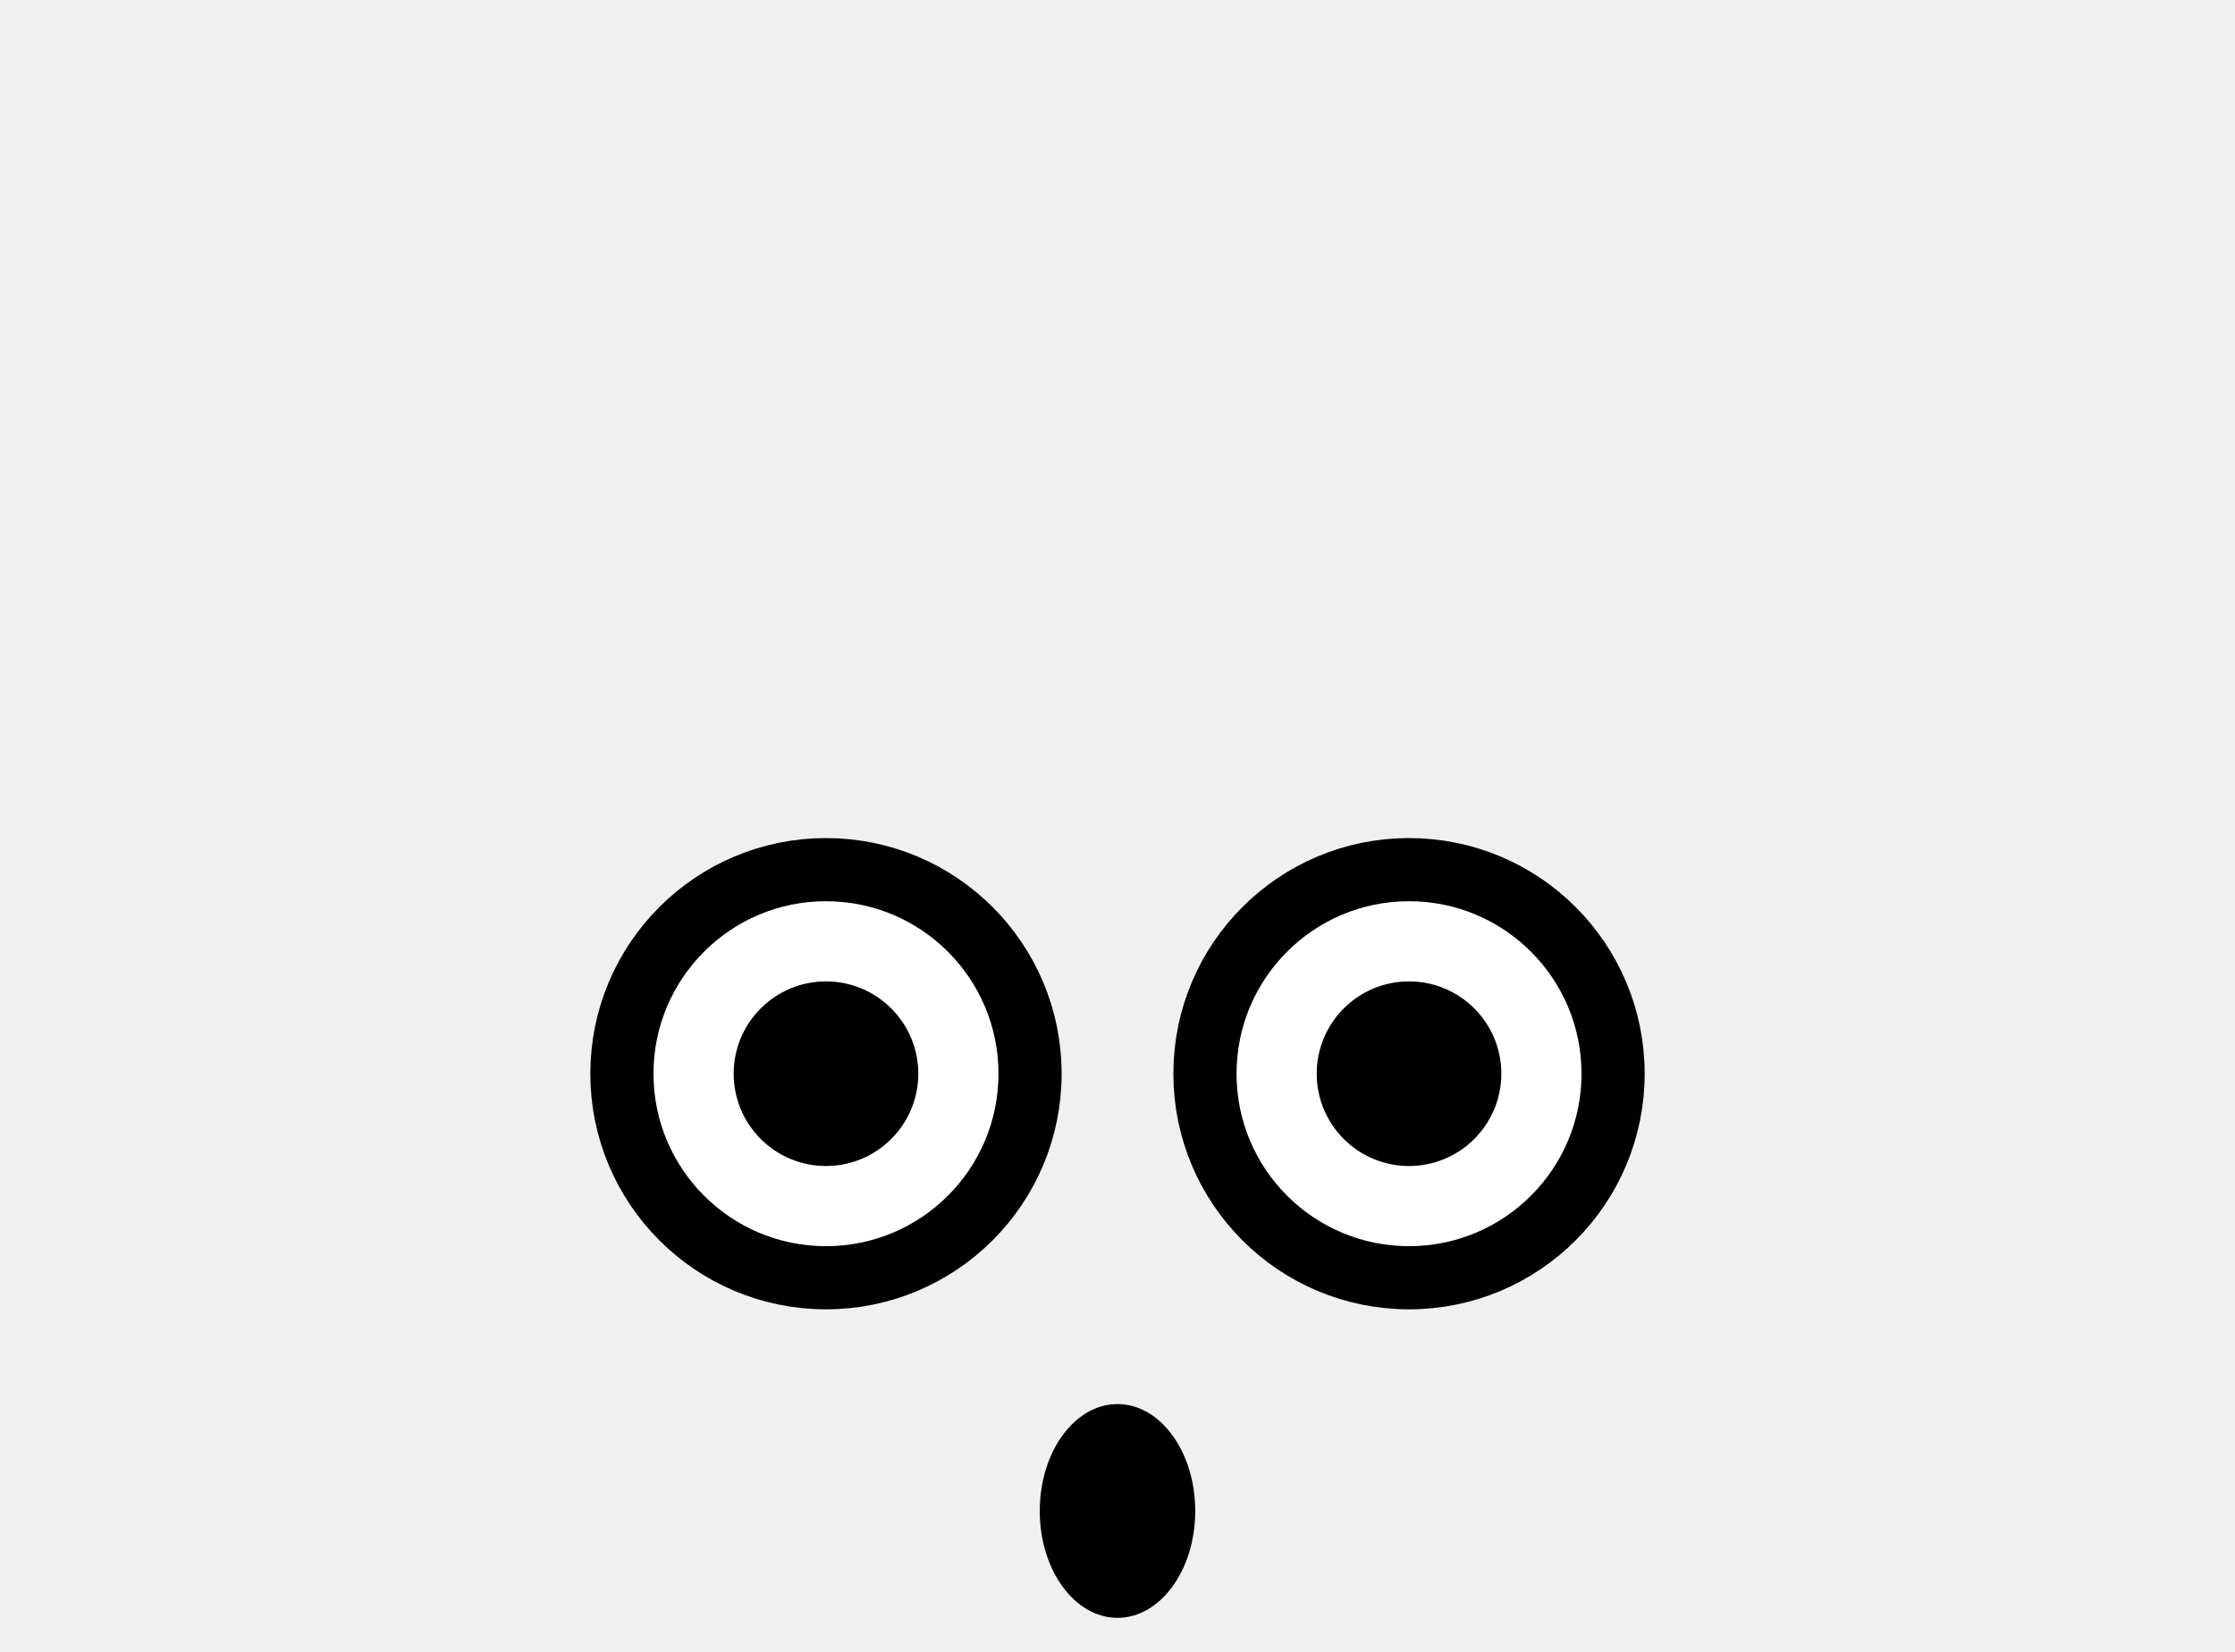
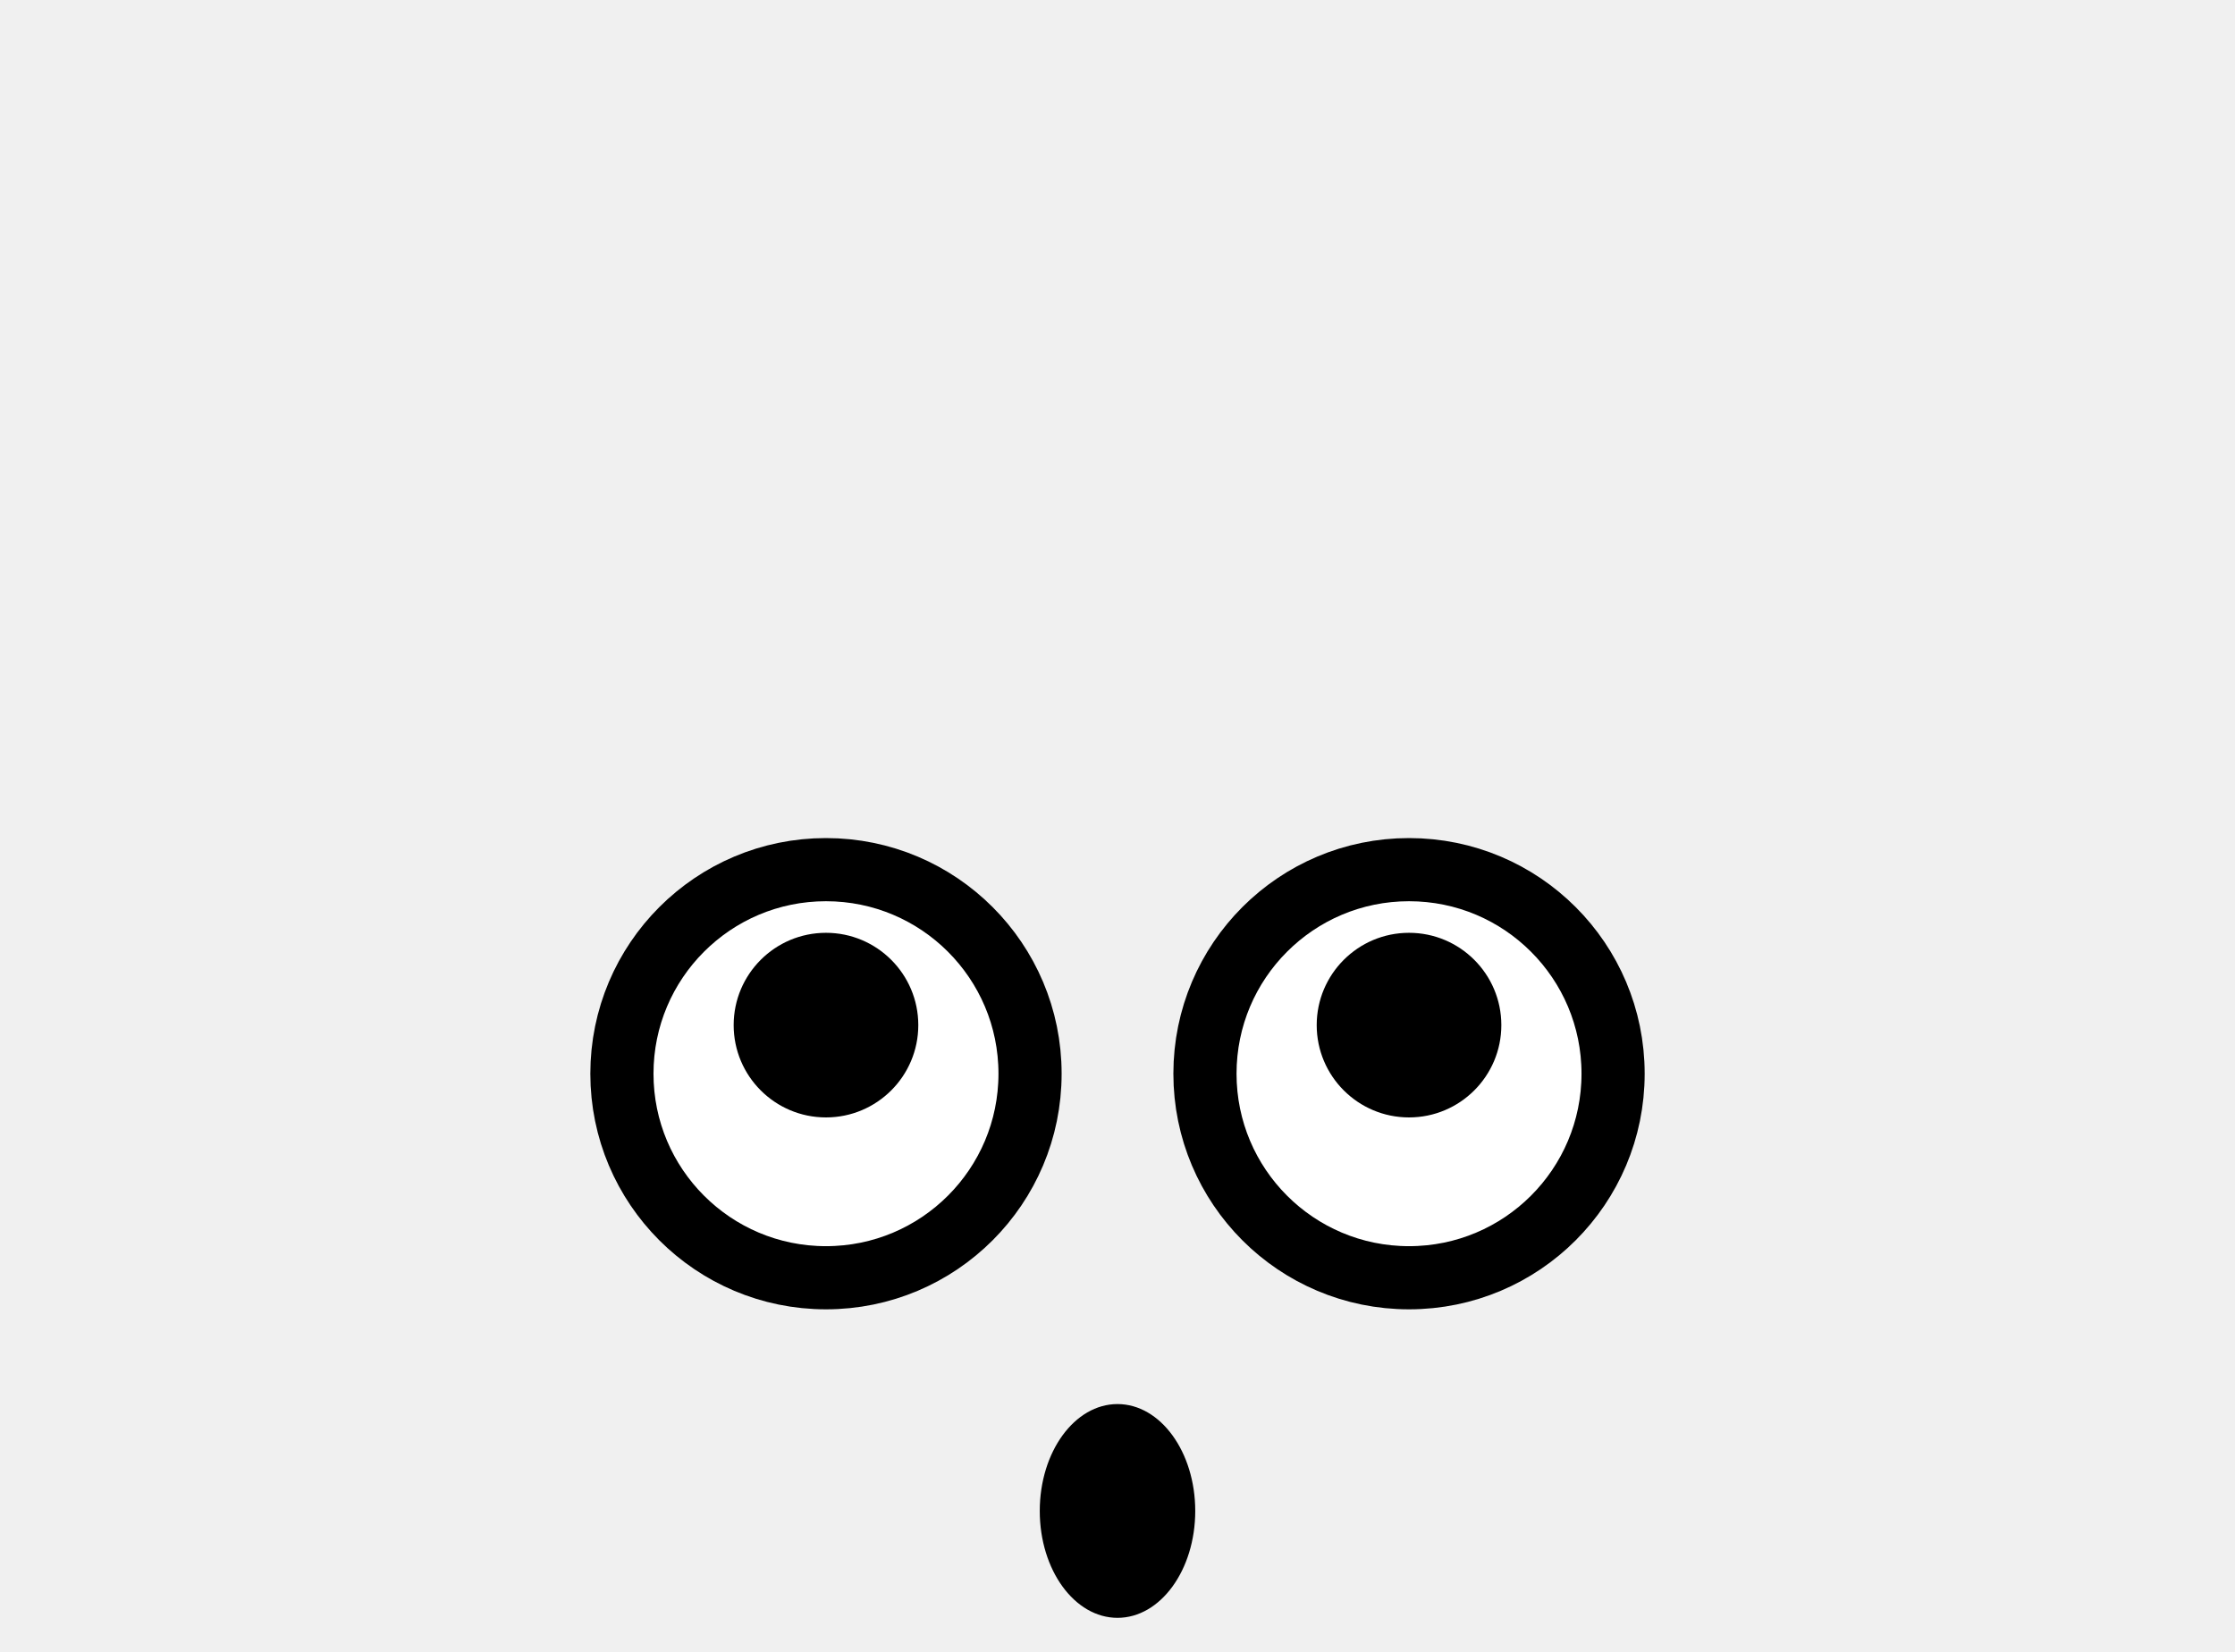
<svg xmlns="http://www.w3.org/2000/svg" width="46" height="34" viewBox="0 0 46 34" fill="none">
  <path d="M17 26.3C19.32 26.3 21.2 24.42 21.2 22.1C21.2 19.78 19.32 17.9 17 17.9C14.68 17.9 12.8 19.78 12.8 22.1C12.8 24.42 14.68 26.3 17 26.3Z" fill="white" stroke="currentColor" stroke-width="1.3" />
-   <path d="M17 24C18.049 24 18.9 23.149 18.9 22.1C18.9 21.051 18.049 20.2 17 20.2C15.951 20.2 15.1 21.051 15.1 22.1C15.1 23.149 15.951 24 17 24Z" fill="currentColor" />
+   <path d="M17 23C18.049 23 18.9 22.149 18.9 21.1C18.9 20.051 18.049 19.2 17 19.2C15.951 19.2 15.1 20.051 15.1 21.1C15.1 22.149 15.951 23 17 23Z" fill="currentColor" />
  <path d="M29 26.3C31.32 26.3 33.2 24.42 33.2 22.1C33.2 19.78 31.32 17.9 29 17.9C26.68 17.9 24.8 19.78 24.8 22.1C24.8 24.42 26.68 26.3 29 26.3Z" fill="white" stroke="currentColor" stroke-width="1.3" />
-   <path d="M29 24C30.049 24 30.9 23.149 30.9 22.1C30.9 21.051 30.049 20.2 29 20.2C27.951 20.2 27.1 21.051 27.1 22.1C27.1 23.149 27.951 24 29 24Z" fill="currentColor" />
+   <path d="M29 23C30.049 23 30.9 22.149 30.9 21.1C30.9 20.051 30.049 19.2 29 19.2C27.951 19.2 27.1 20.051 27.1 21.1C27.1 22.149 27.951 23 29 23Z" fill="currentColor" />
  <path d="M23 33.3C23.884 33.3 24.6 32.315 24.6 31.1C24.6 29.885 23.884 28.9 23 28.9C22.116 28.9 21.4 29.885 21.4 31.1C21.4 32.315 22.116 33.3 23 33.3Z" fill="currentColor" />
</svg>
